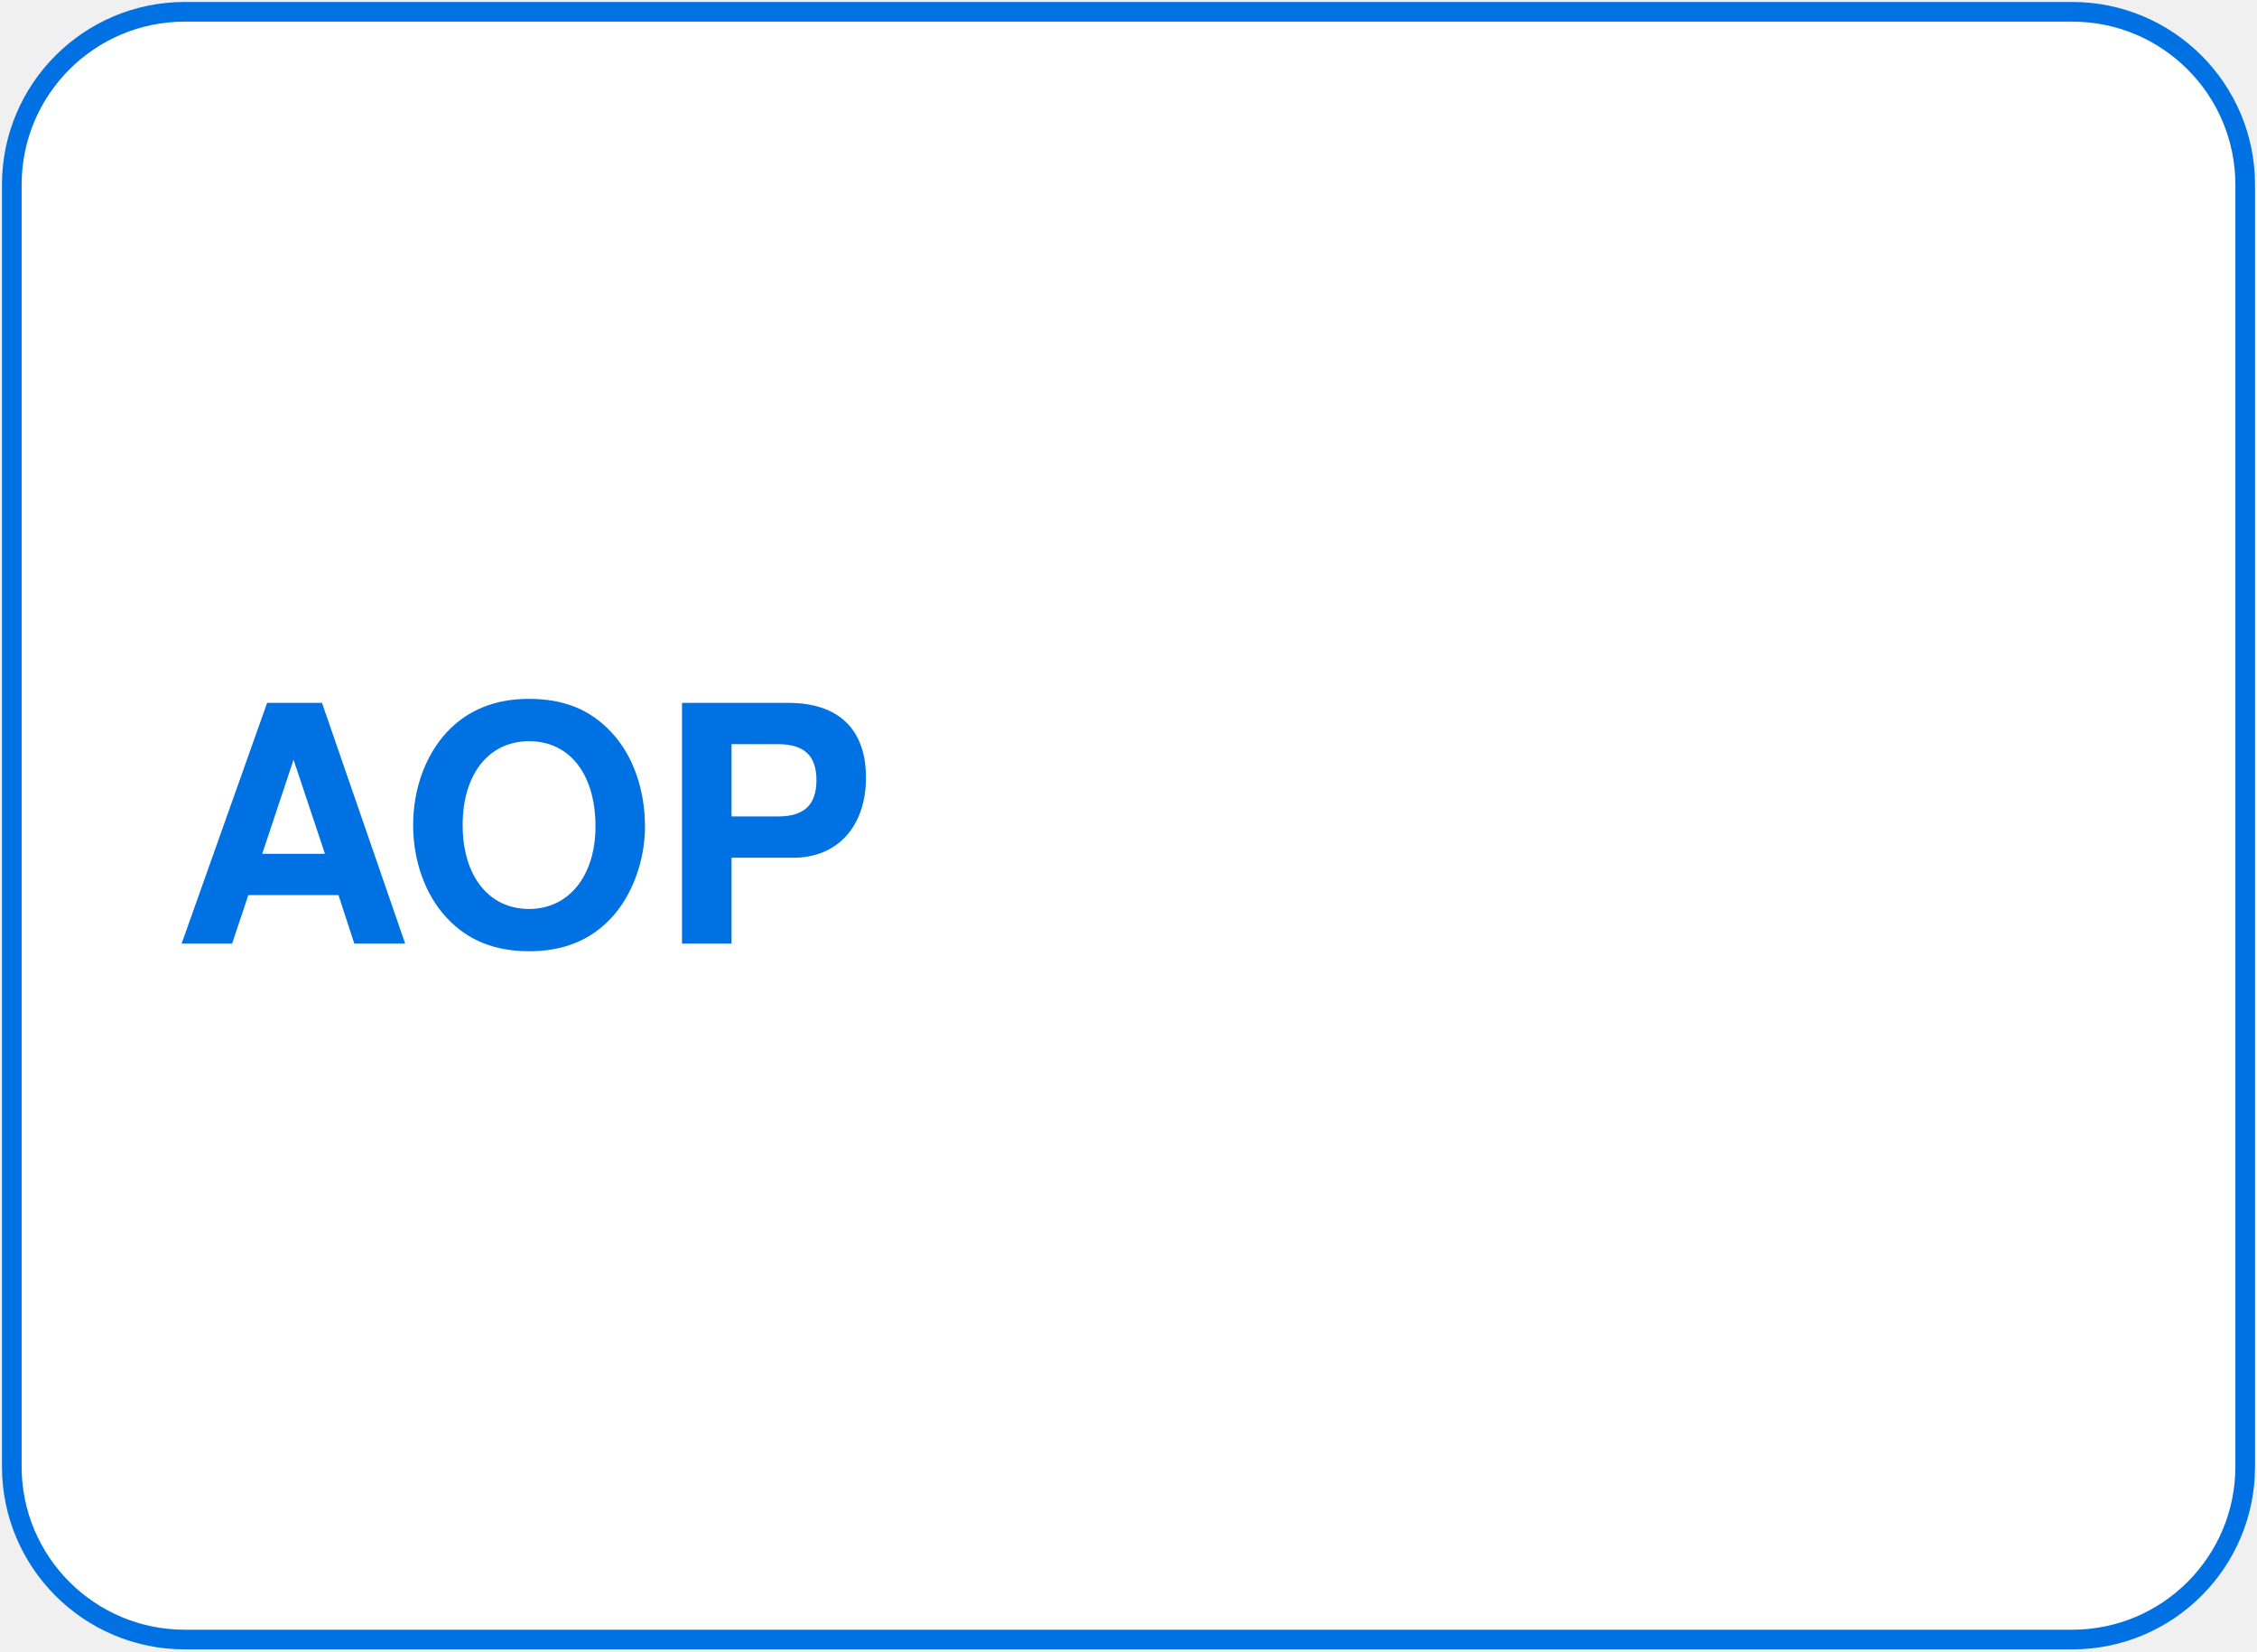
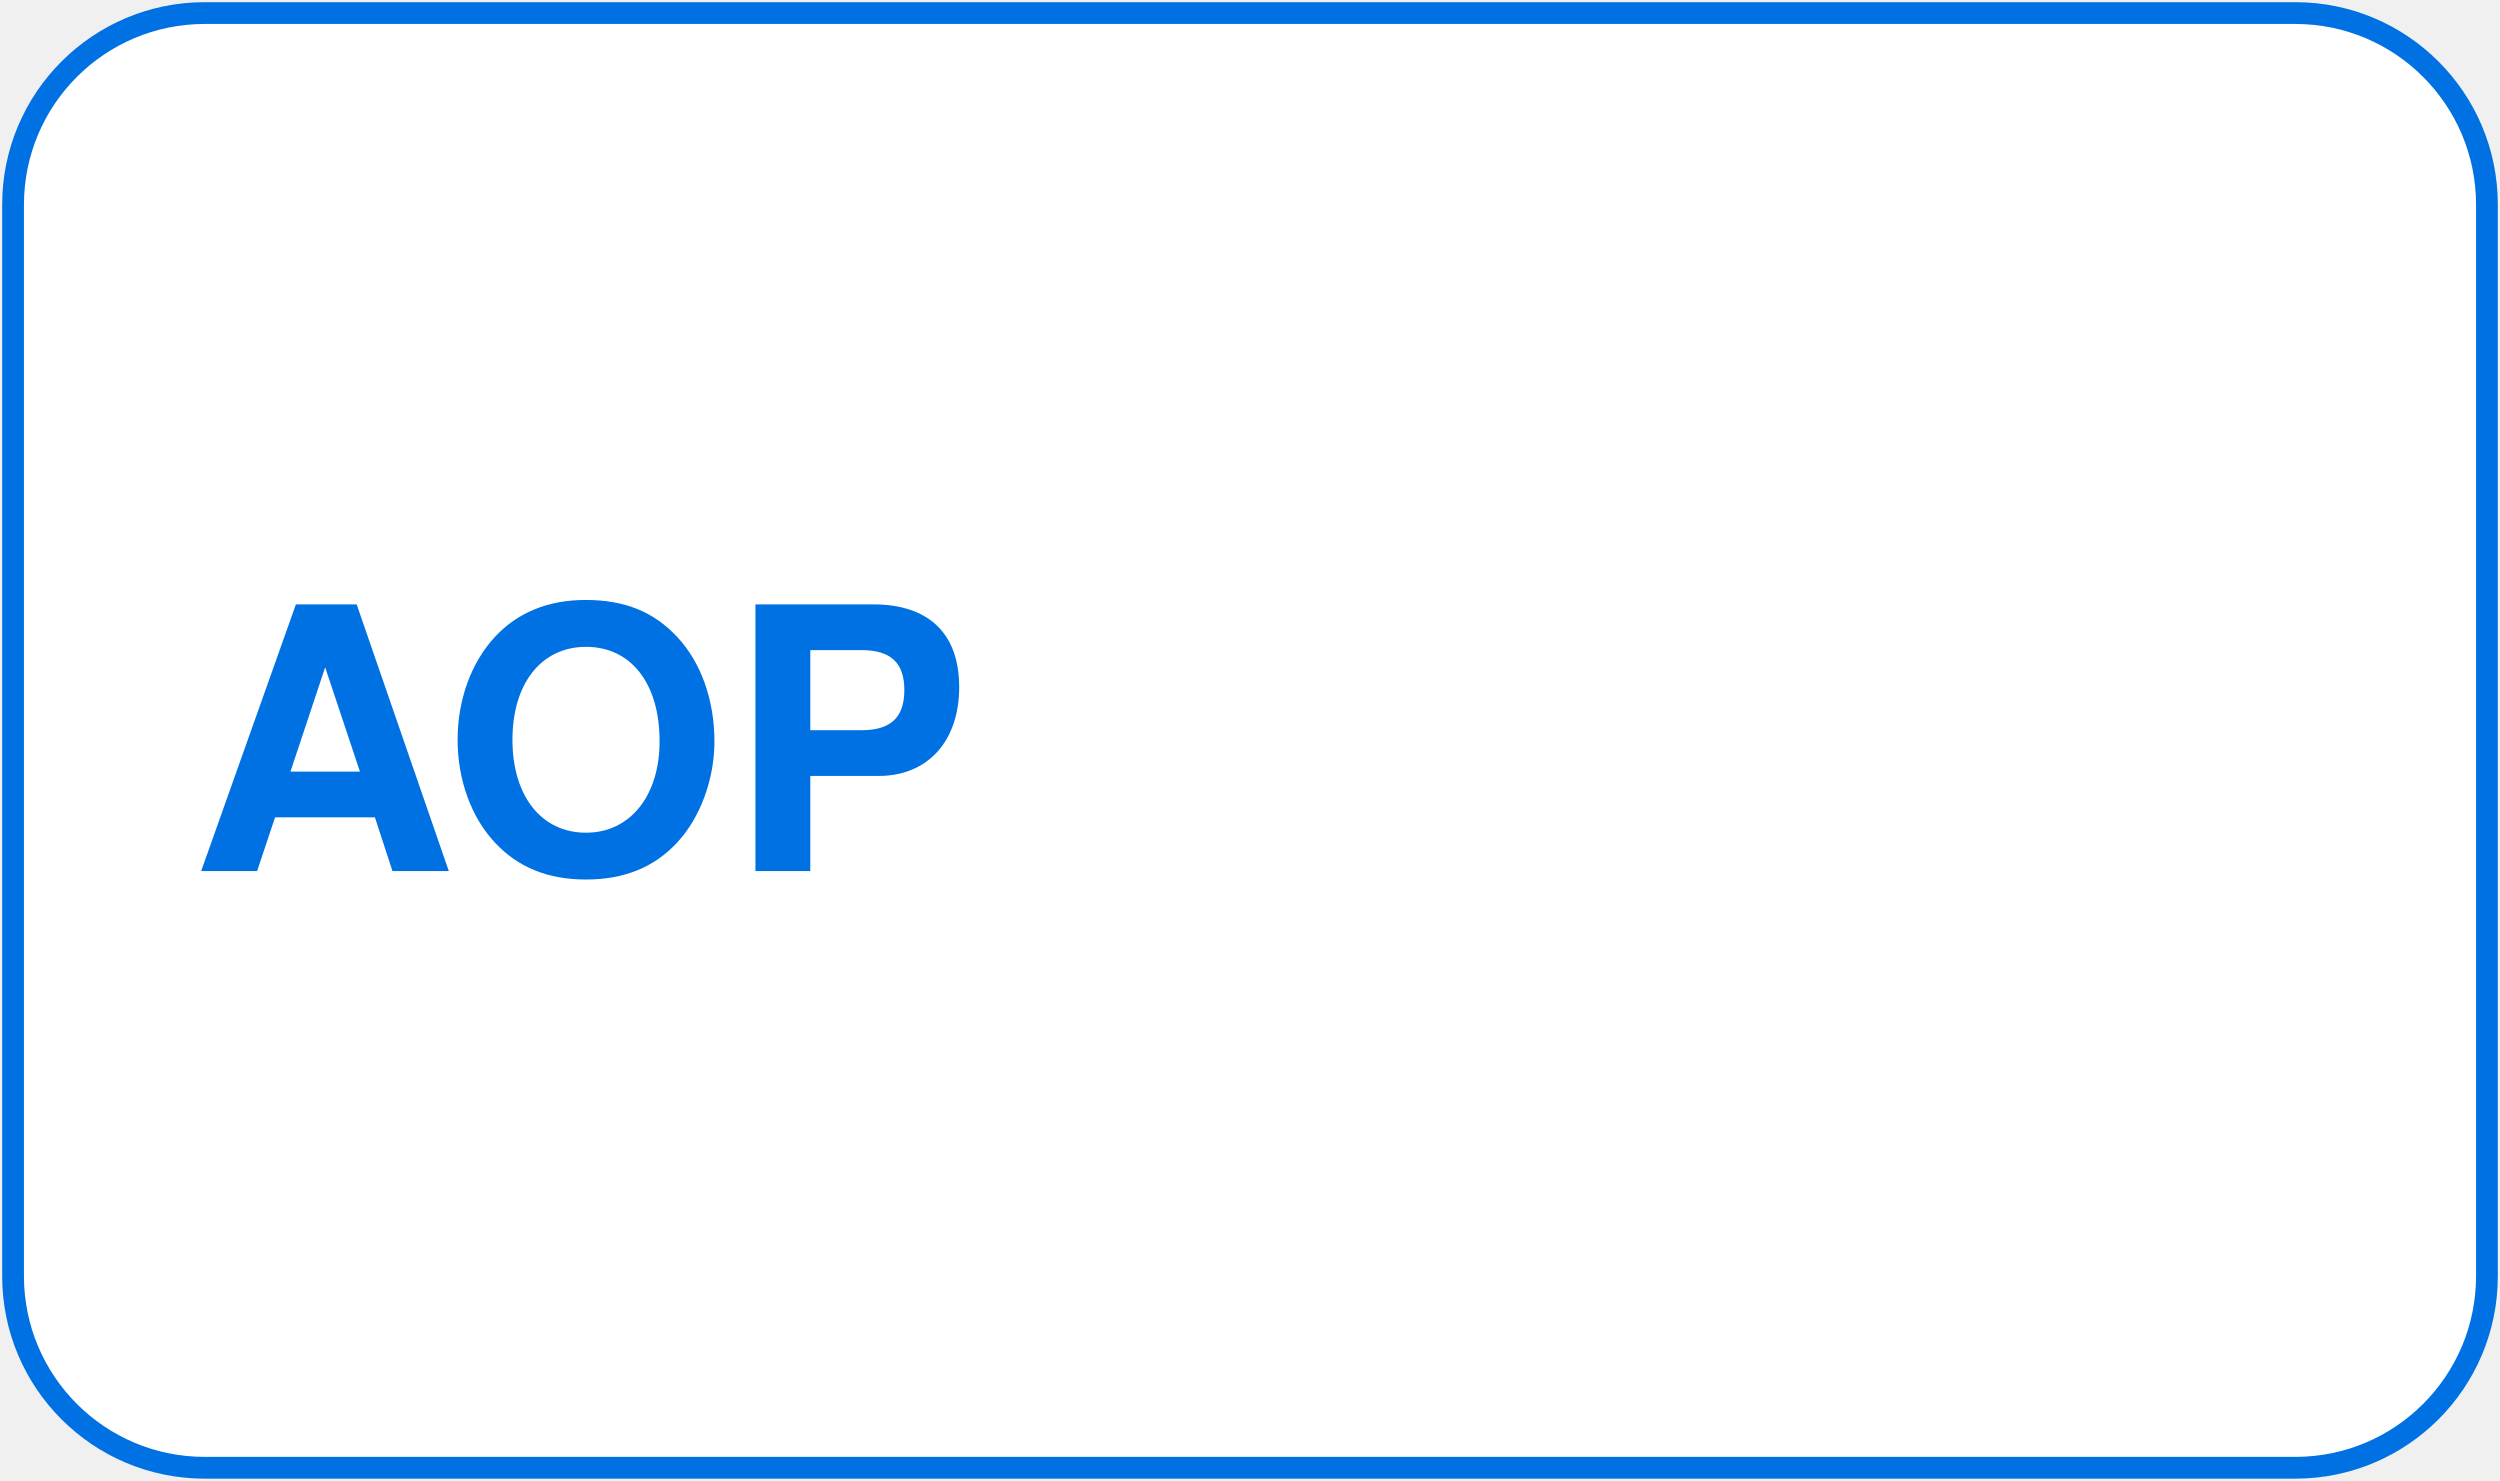
- <svg xmlns="http://www.w3.org/2000/svg" width="574" height="420" viewBox="0 0 574 420" role="img" aria-label="AOP" font-family="-apple-system,BlinkMacSystemFont,'SF Pro Text','Helvetica Neue',Helvetica,Arial,sans-serif">
-   <rect x="3" y="3" width="568" height="414" rx="44" fill="#ffffff" stroke="#0071e3" stroke-width="5" />
-   <text x="44" y="240" font-size="84" font-weight="800" fill="#0071e3">AOP</text>
+ <svg xmlns="http://www.w3.org/2000/svg" width="574" height="340" viewBox="0 0 574 340" role="img" aria-label="AOP" font-family="-apple-system,BlinkMacSystemFont,'SF Pro Text','Helvetica Neue',Helvetica,Arial,sans-serif">
+   <rect x="3" y="3" width="568" height="334" rx="44" fill="#ffffff" stroke="#0071e3" stroke-width="5" />
+   <text x="44" y="200" font-size="84" font-weight="800" fill="#0071e3">AOP</text>
</svg>
